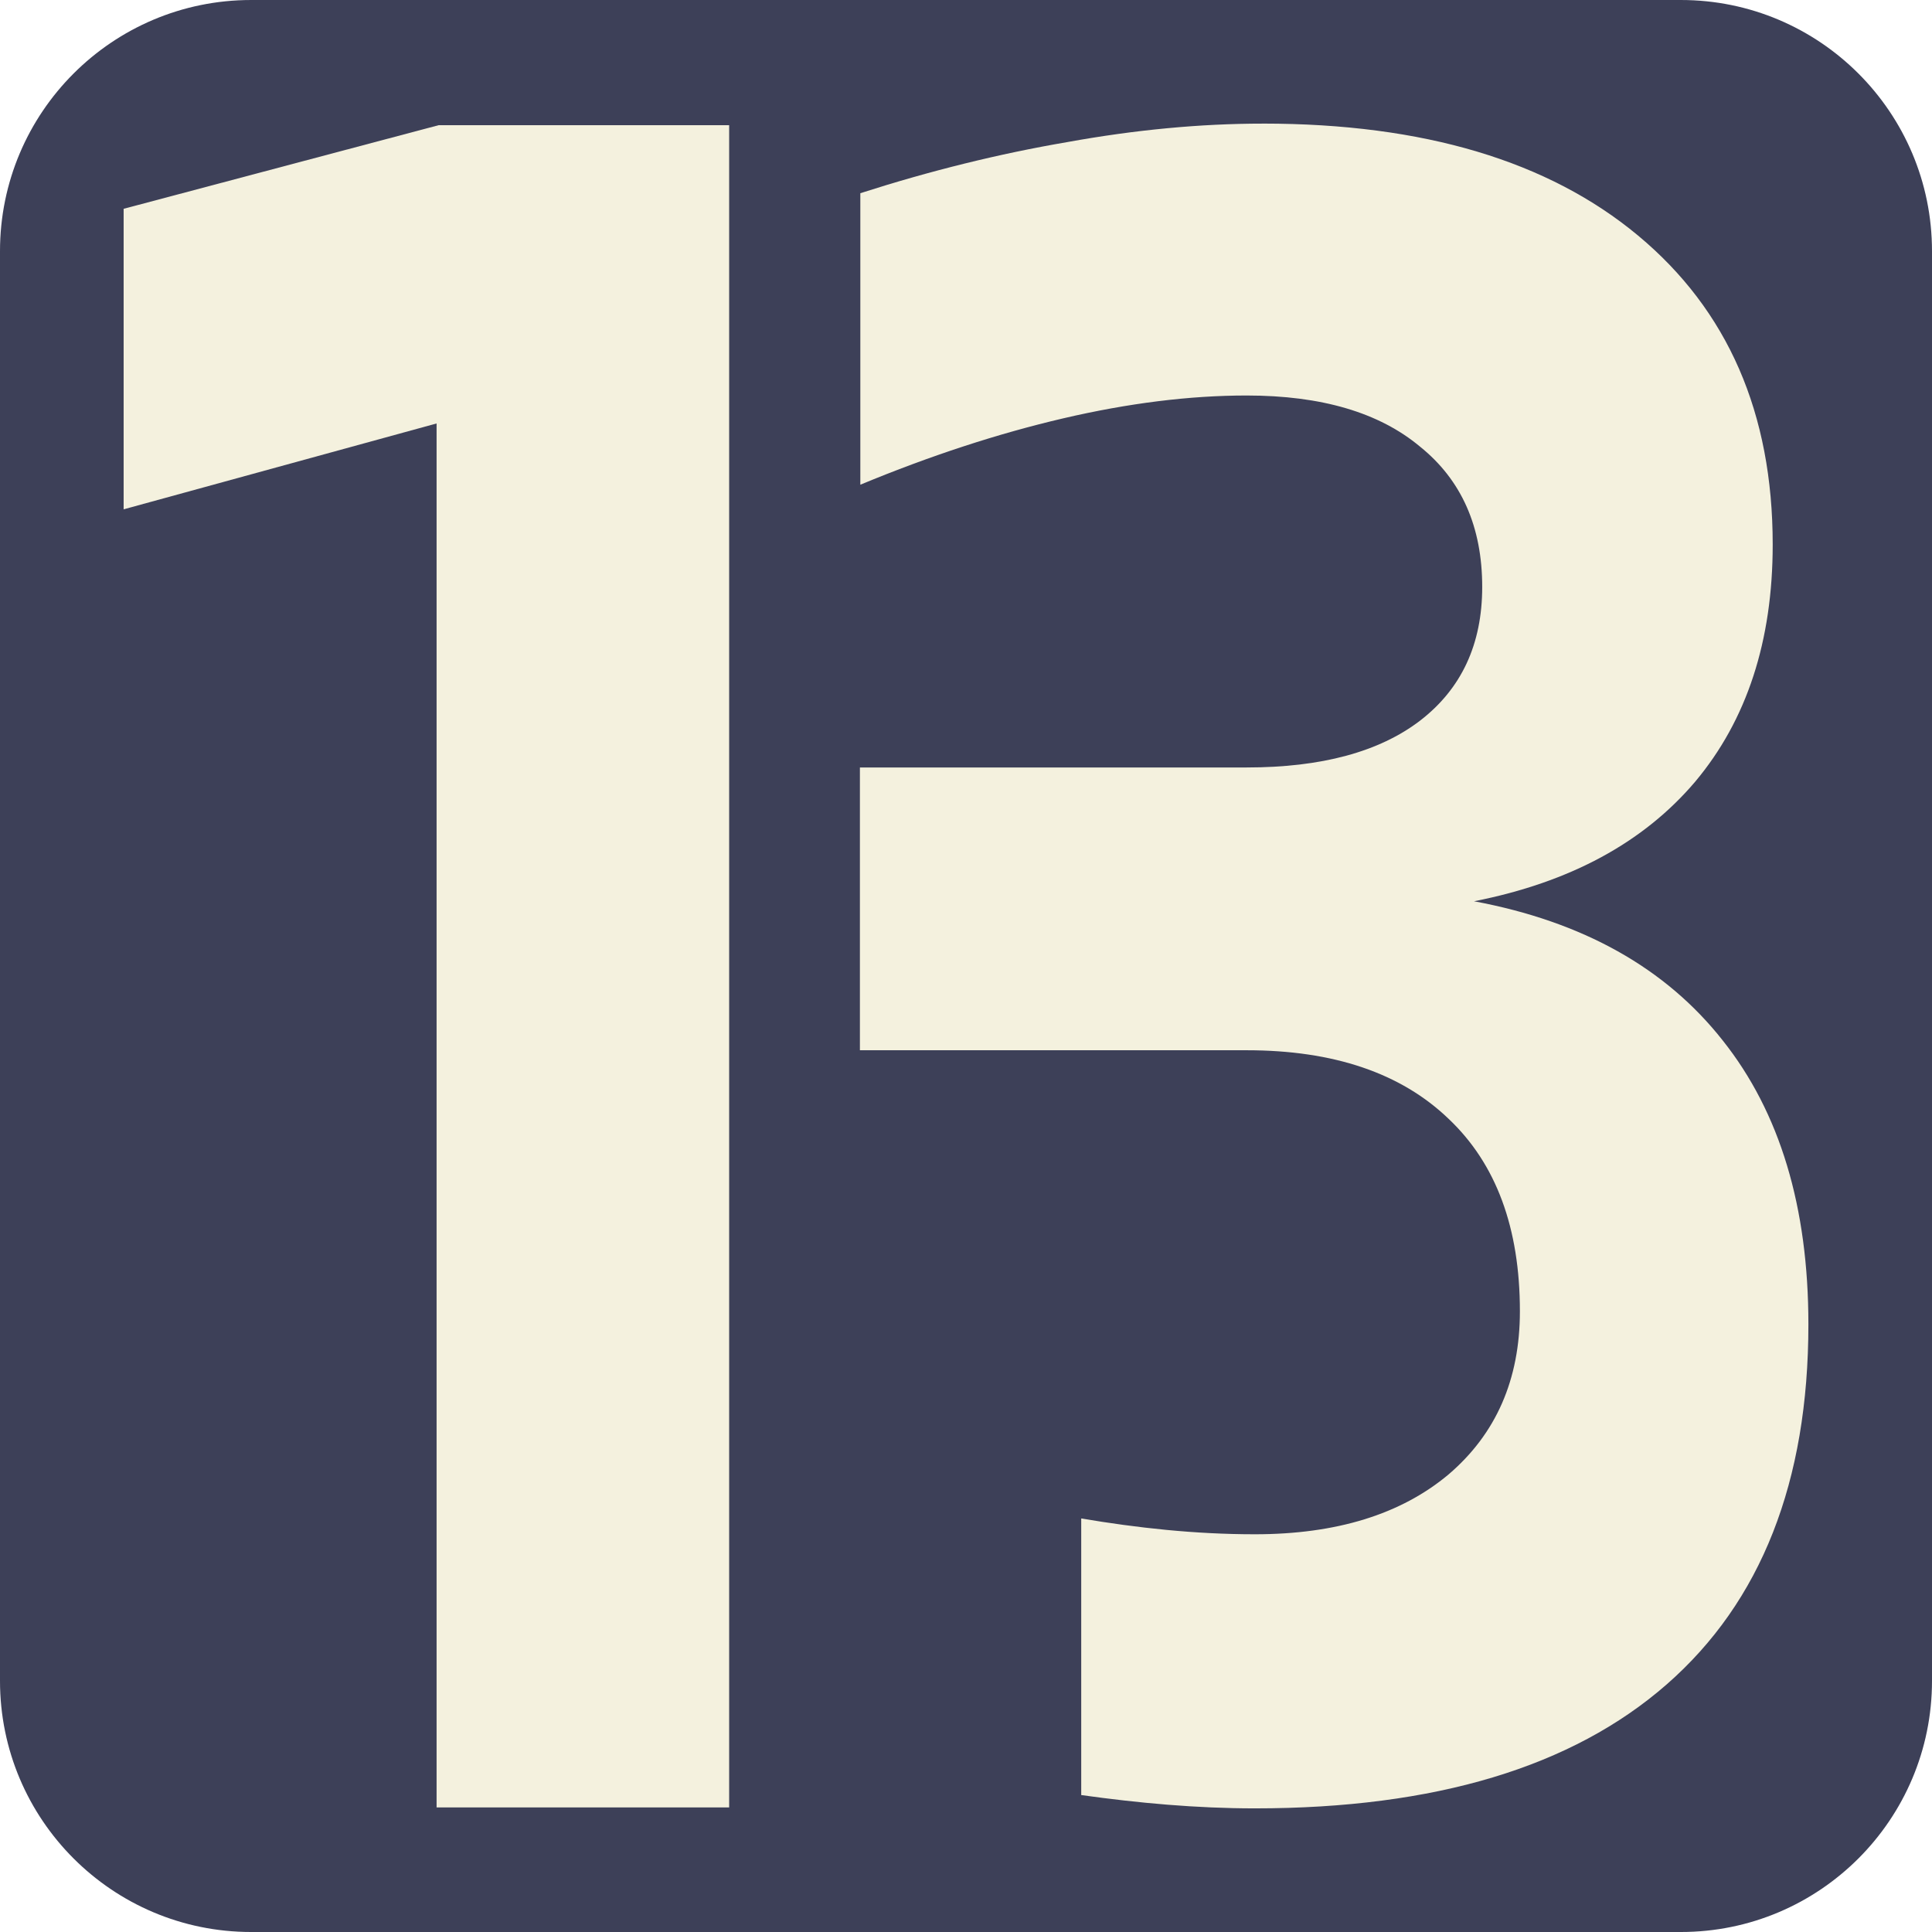
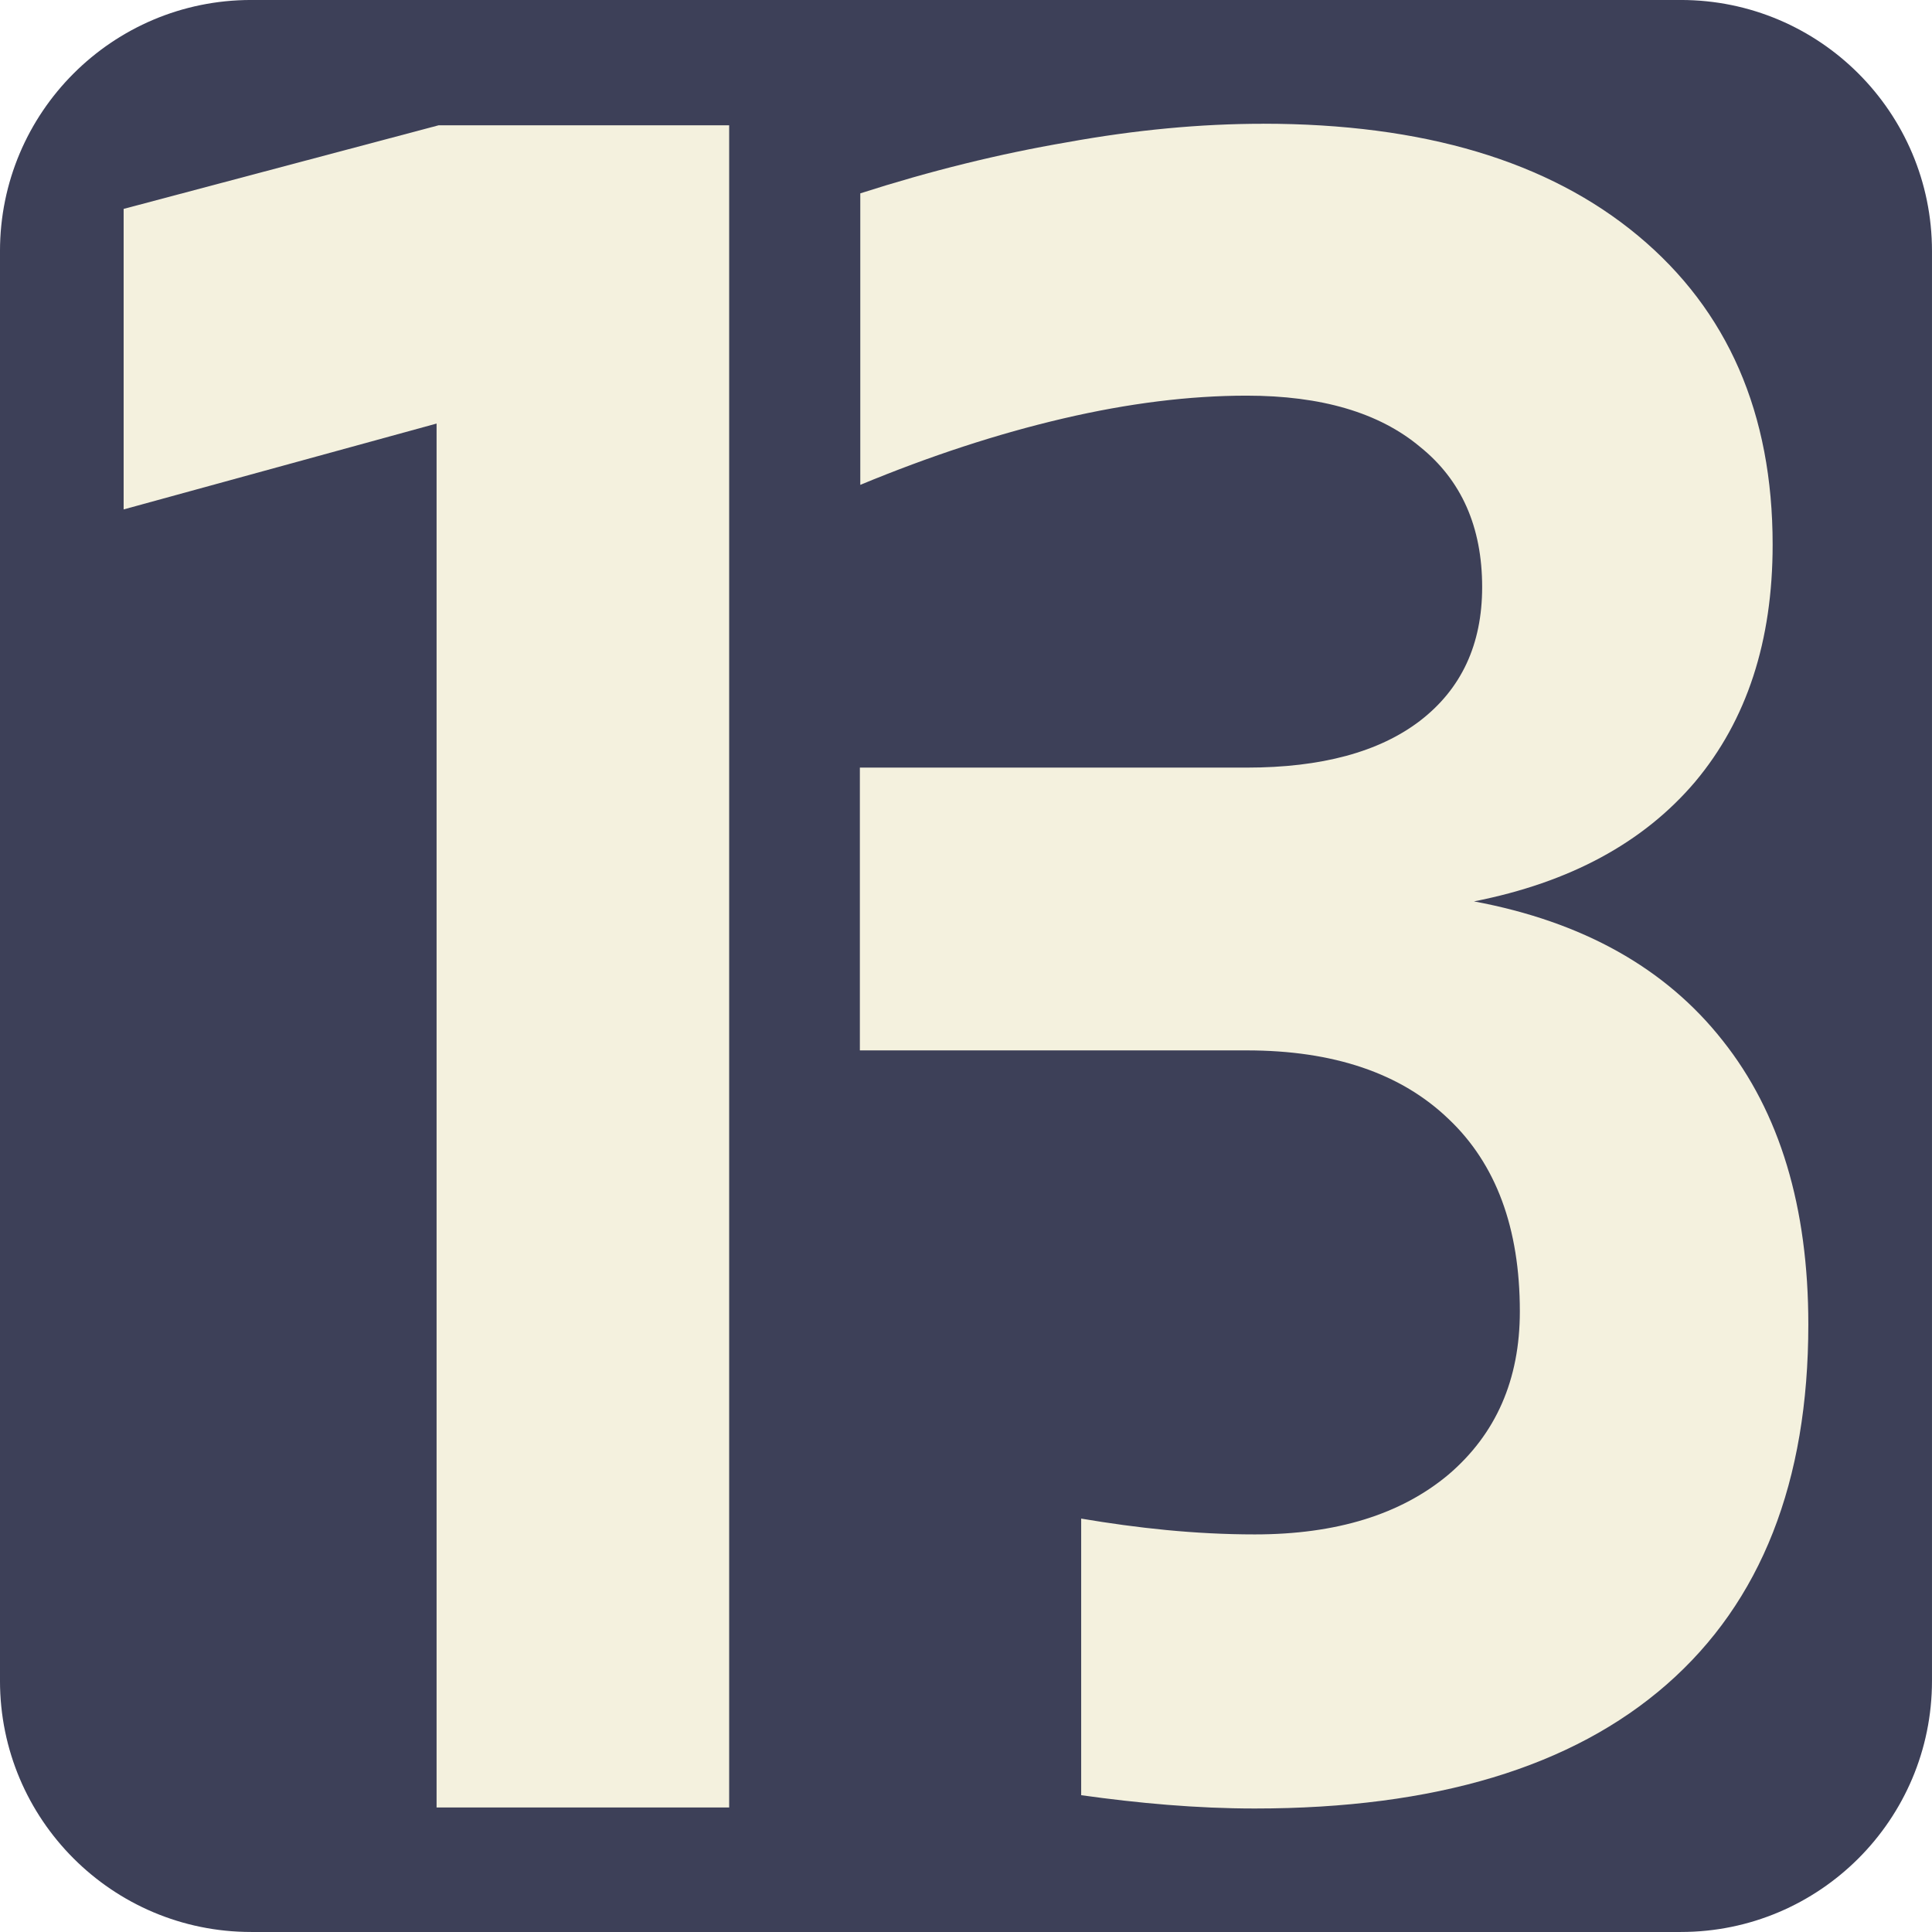
- <svg xmlns="http://www.w3.org/2000/svg" width="135.467mm" height="135.467mm" viewBox="0 0 512 512" version="1.1" id="svg28">
-   <defs id="defs22" />
-   <g id="layer1" transform="translate(19.54426,516.4812)">
-     <g id="g868" transform="matrix(2.782609,0,0,2.782609,175.3827,482.1898)">
-       <rect style="fill:#3d4058;fill-opacity:1;stroke:none;stroke-width:0.617;stroke-miterlimit:4;stroke-dasharray:none;stroke-opacity:1" id="rect848" width="184" height="184" x="-70.052" y="-358.897" ry="23.918" />
-       <g id="g856" transform="matrix(2.350544,0,0,2.337222,-33.33541,354.5399)">
-         <path d="m 2.069,-231.601 v -56.394 l -12.68,3.499 v -12.246 l 12.763,-3.407 H 13.923 v 68.548 z" style="font-style:normal;font-variant:normal;font-weight:bold;font-stretch:normal;font-size:192px;line-height:1.25;font-family:'DejaVu Sans Mono';-inkscape-font-specification:'DejaVu Sans Mono Bold';fill:#f4f1de;fill-opacity:1;stroke:none;stroke-width:0.465" id="path850" />
-         <path id="path852" style="font-style:normal;font-variant:normal;font-weight:bold;font-stretch:normal;font-size:192px;line-height:1.25;font-family:'DejaVu Sans Mono';-inkscape-font-specification:'DejaVu Sans Mono Bold';fill:#f4f1de;fill-opacity:1;stroke:none;stroke-width:0.456" d="m 35.553,-300.213 c -2.533,0 -5.177,0.251 -7.93,0.753 -2.754,0.473 -5.549,1.167 -8.385,2.083 v 11.878 c 2.836,-1.182 5.576,-2.083 8.22,-2.704 2.643,-0.62 5.122,-0.931 7.435,-0.931 3.029,0 5.37,0.694 7.022,2.083 1.68,1.359 2.52,3.265 2.52,5.717 0,2.334 -0.84,4.151 -2.52,5.451 -1.652,1.27 -3.993,1.906 -7.022,1.906 h -15.672 v 11.523 h 15.672 c 3.525,0 6.251,0.931 8.178,2.792 1.928,1.832 2.891,4.447 2.891,7.845 0,2.777 -0.964,4.993 -2.891,6.648 -1.928,1.625 -4.543,2.438 -7.848,2.438 -2.437,0 -4.763,-0.259 -7.035,-0.644 v 11.271 c 2.323,0.326 4.663,0.542 7.035,0.542 7.297,0 12.859,-1.684 16.687,-5.052 3.828,-3.368 5.741,-8.258 5.741,-14.67 0,-4.787 -1.157,-8.642 -3.47,-11.568 -2.313,-2.955 -5.672,-4.846 -10.078,-5.673 3.883,-0.768 6.87,-2.393 8.963,-4.875 2.093,-2.511 3.139,-5.732 3.139,-9.662 0,-5.348 -1.817,-9.544 -5.452,-12.587 -3.635,-3.043 -8.701,-4.565 -15.2,-4.565 z" />
+ <svg xmlns="http://www.w3.org/2000/svg" width="135.47mm" height="135.47mm" version="1.1" viewBox="0 0 512 512">
+   <g transform="translate(19.544 516.48)">
+     <g transform="matrix(2.7826 0 0 2.7826 175.38 482.19)">
+       <rect x="-70.052" y="-358.9" width="184" height="184" ry="23.918" fill="#3d4058" />
+       <g transform="matrix(2.3505 0 0 2.3372 -33.335 354.54)" fill="#f4f1de">
+         <path d="m2.069-231.6v-56.394l-12.68 3.499v-12.246l12.763-3.407h11.772v68.548z" />
+         <path d="m35.553-300.21c-2.533 0-5.177 0.251-7.931 0.753-2.754 0.473-5.549 1.167-8.385 2.083v11.878c2.836-1.182 5.576-2.083 8.22-2.704s5.122-0.931 7.435-0.931c3.029 0 5.37 0.694 7.022 2.083 1.68 1.359 2.52 3.265 2.52 5.717 0 2.334-0.84 4.151-2.52 5.451-1.652 1.27-3.993 1.906-7.022 1.906h-15.672v11.523h15.672c3.525 0 6.251 0.931 8.178 2.792 1.927 1.832 2.891 4.447 2.891 7.845 0 2.777-0.964 4.993-2.891 6.648-1.928 1.625-4.543 2.438-7.848 2.438-2.437 0-4.763-0.259-7.035-0.644v11.271c2.324 0.326 4.663 0.542 7.035 0.542 7.297 0 12.859-1.684 16.687-5.053 3.828-3.368 5.741-8.258 5.741-14.67 0-4.787-1.157-8.642-3.47-11.568-2.313-2.955-5.673-4.846-10.078-5.673 3.883-0.768 6.87-2.393 8.963-4.875 2.093-2.511 3.139-5.732 3.139-9.662 0-5.348-1.817-9.544-5.452-12.587-3.635-3.043-8.701-4.565-15.2-4.565z" />
      </g>
    </g>
  </g>
</svg>
